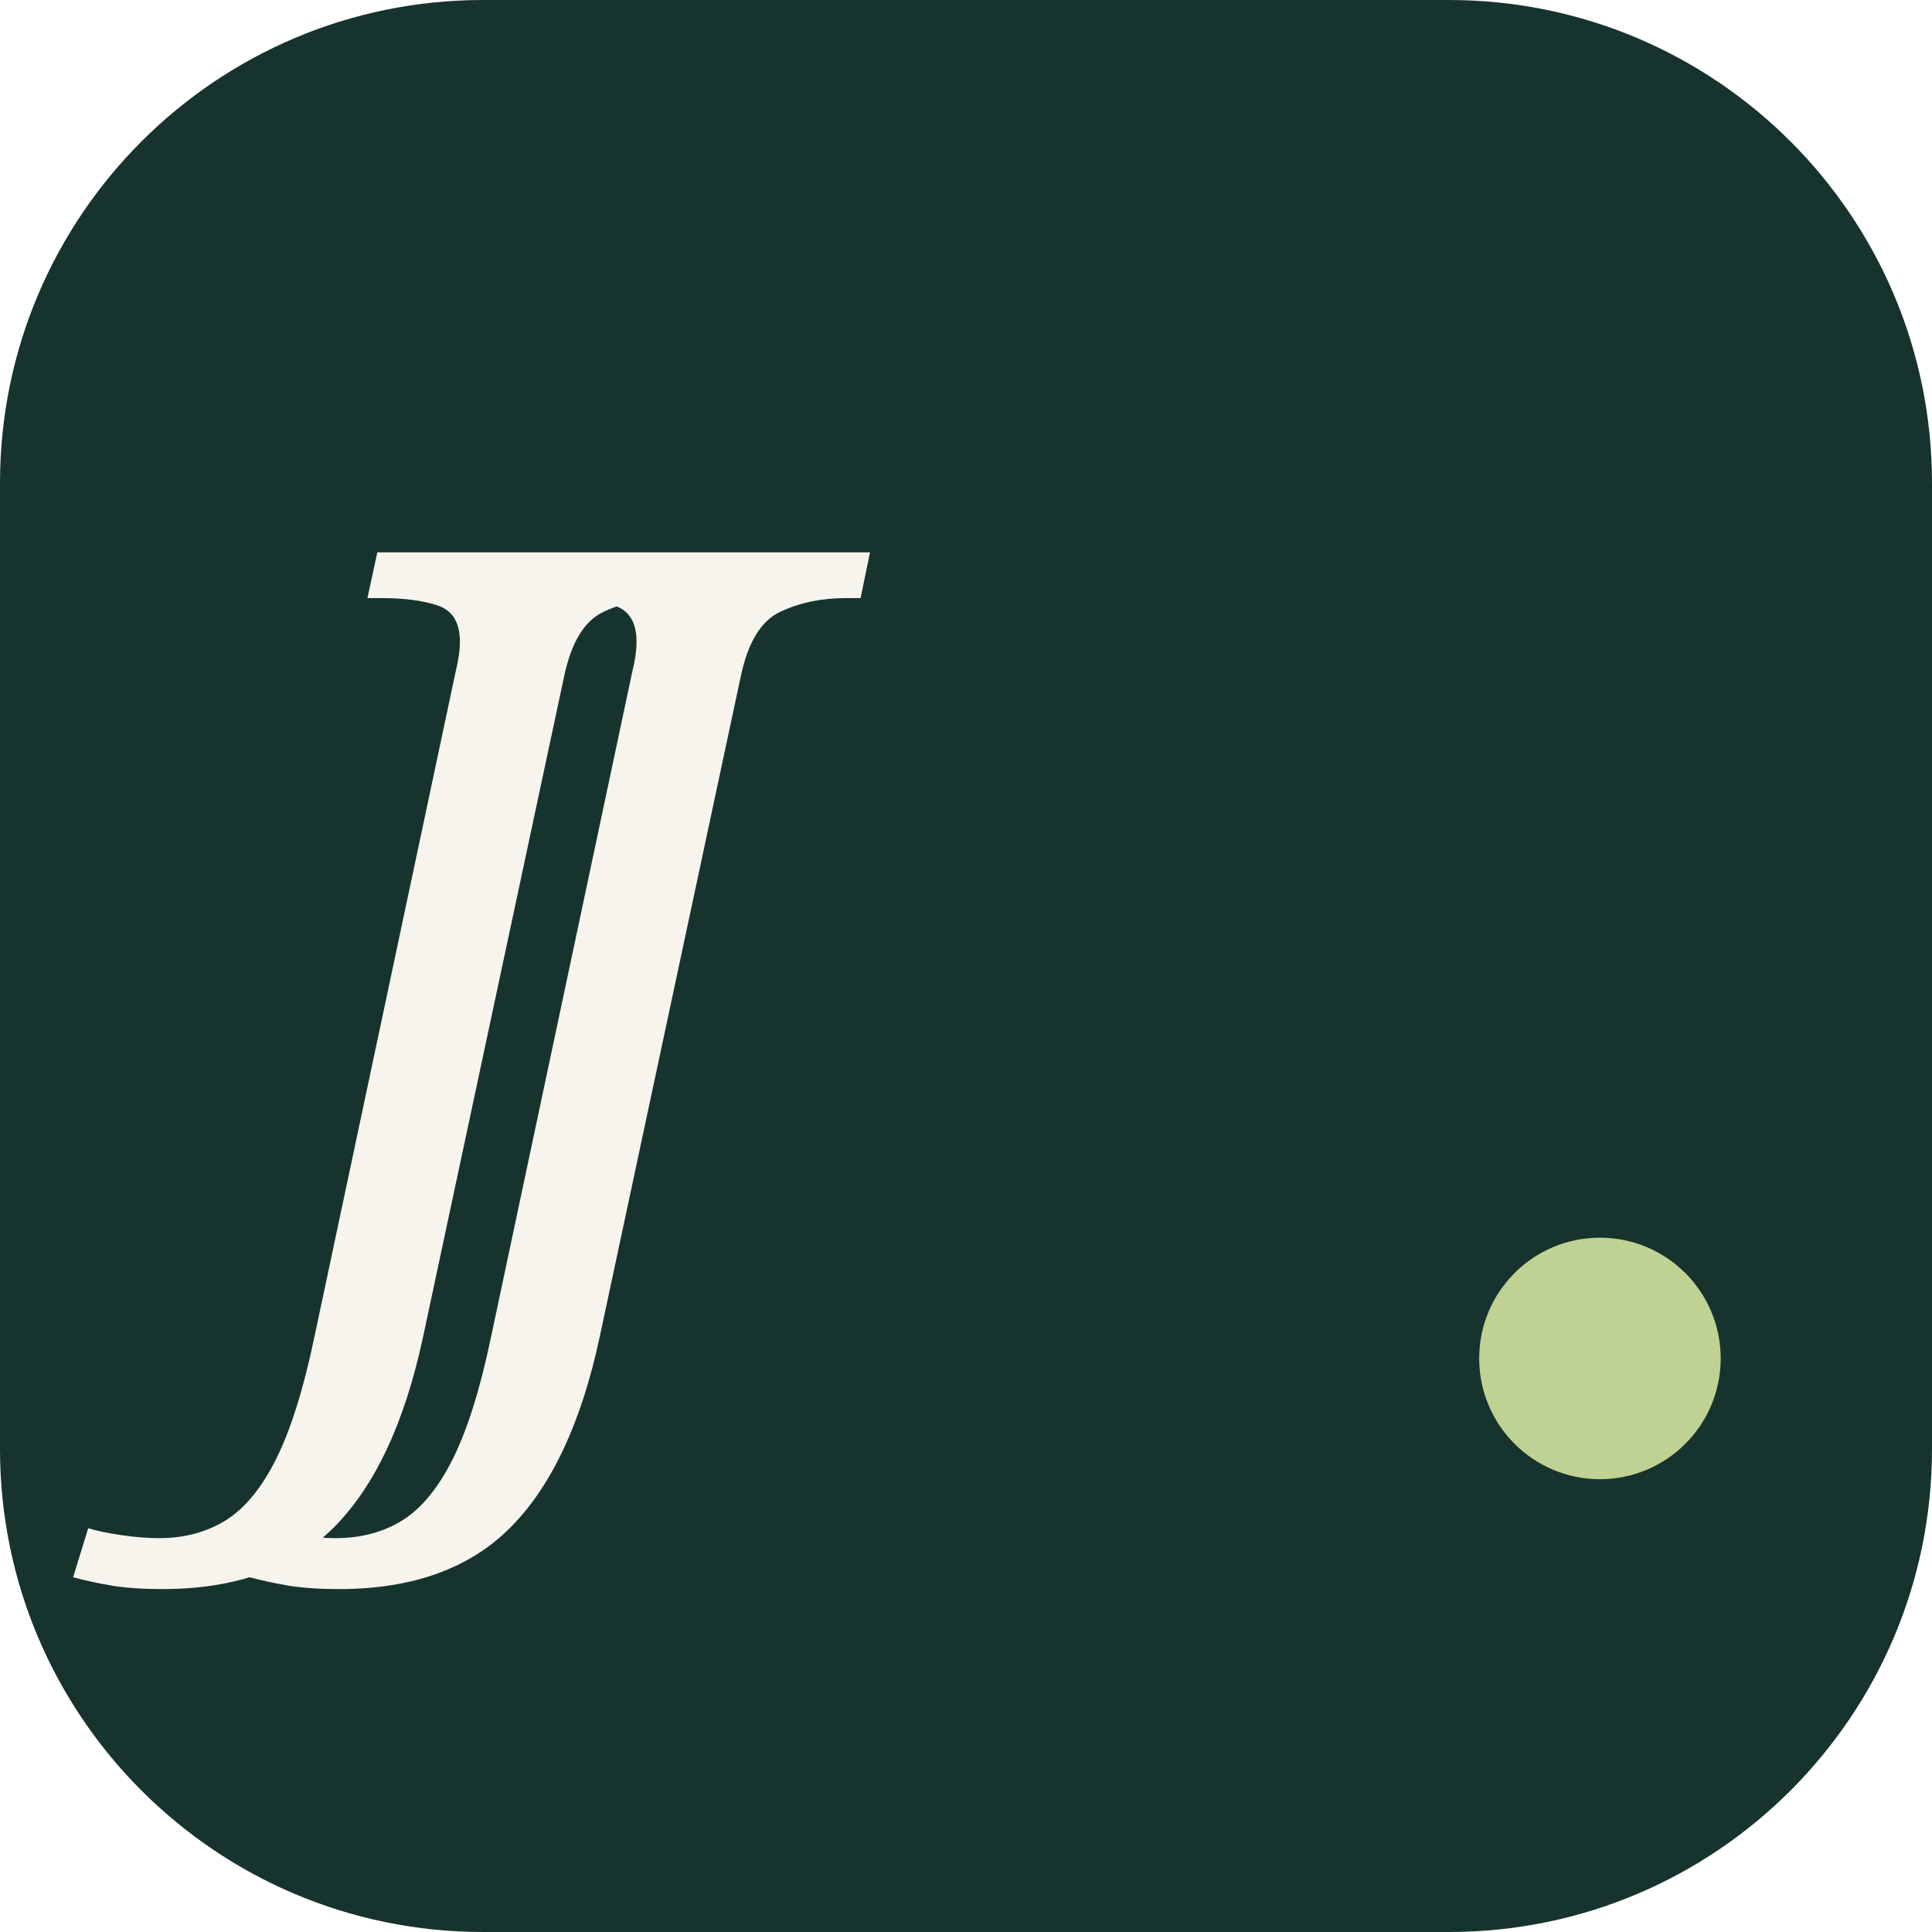
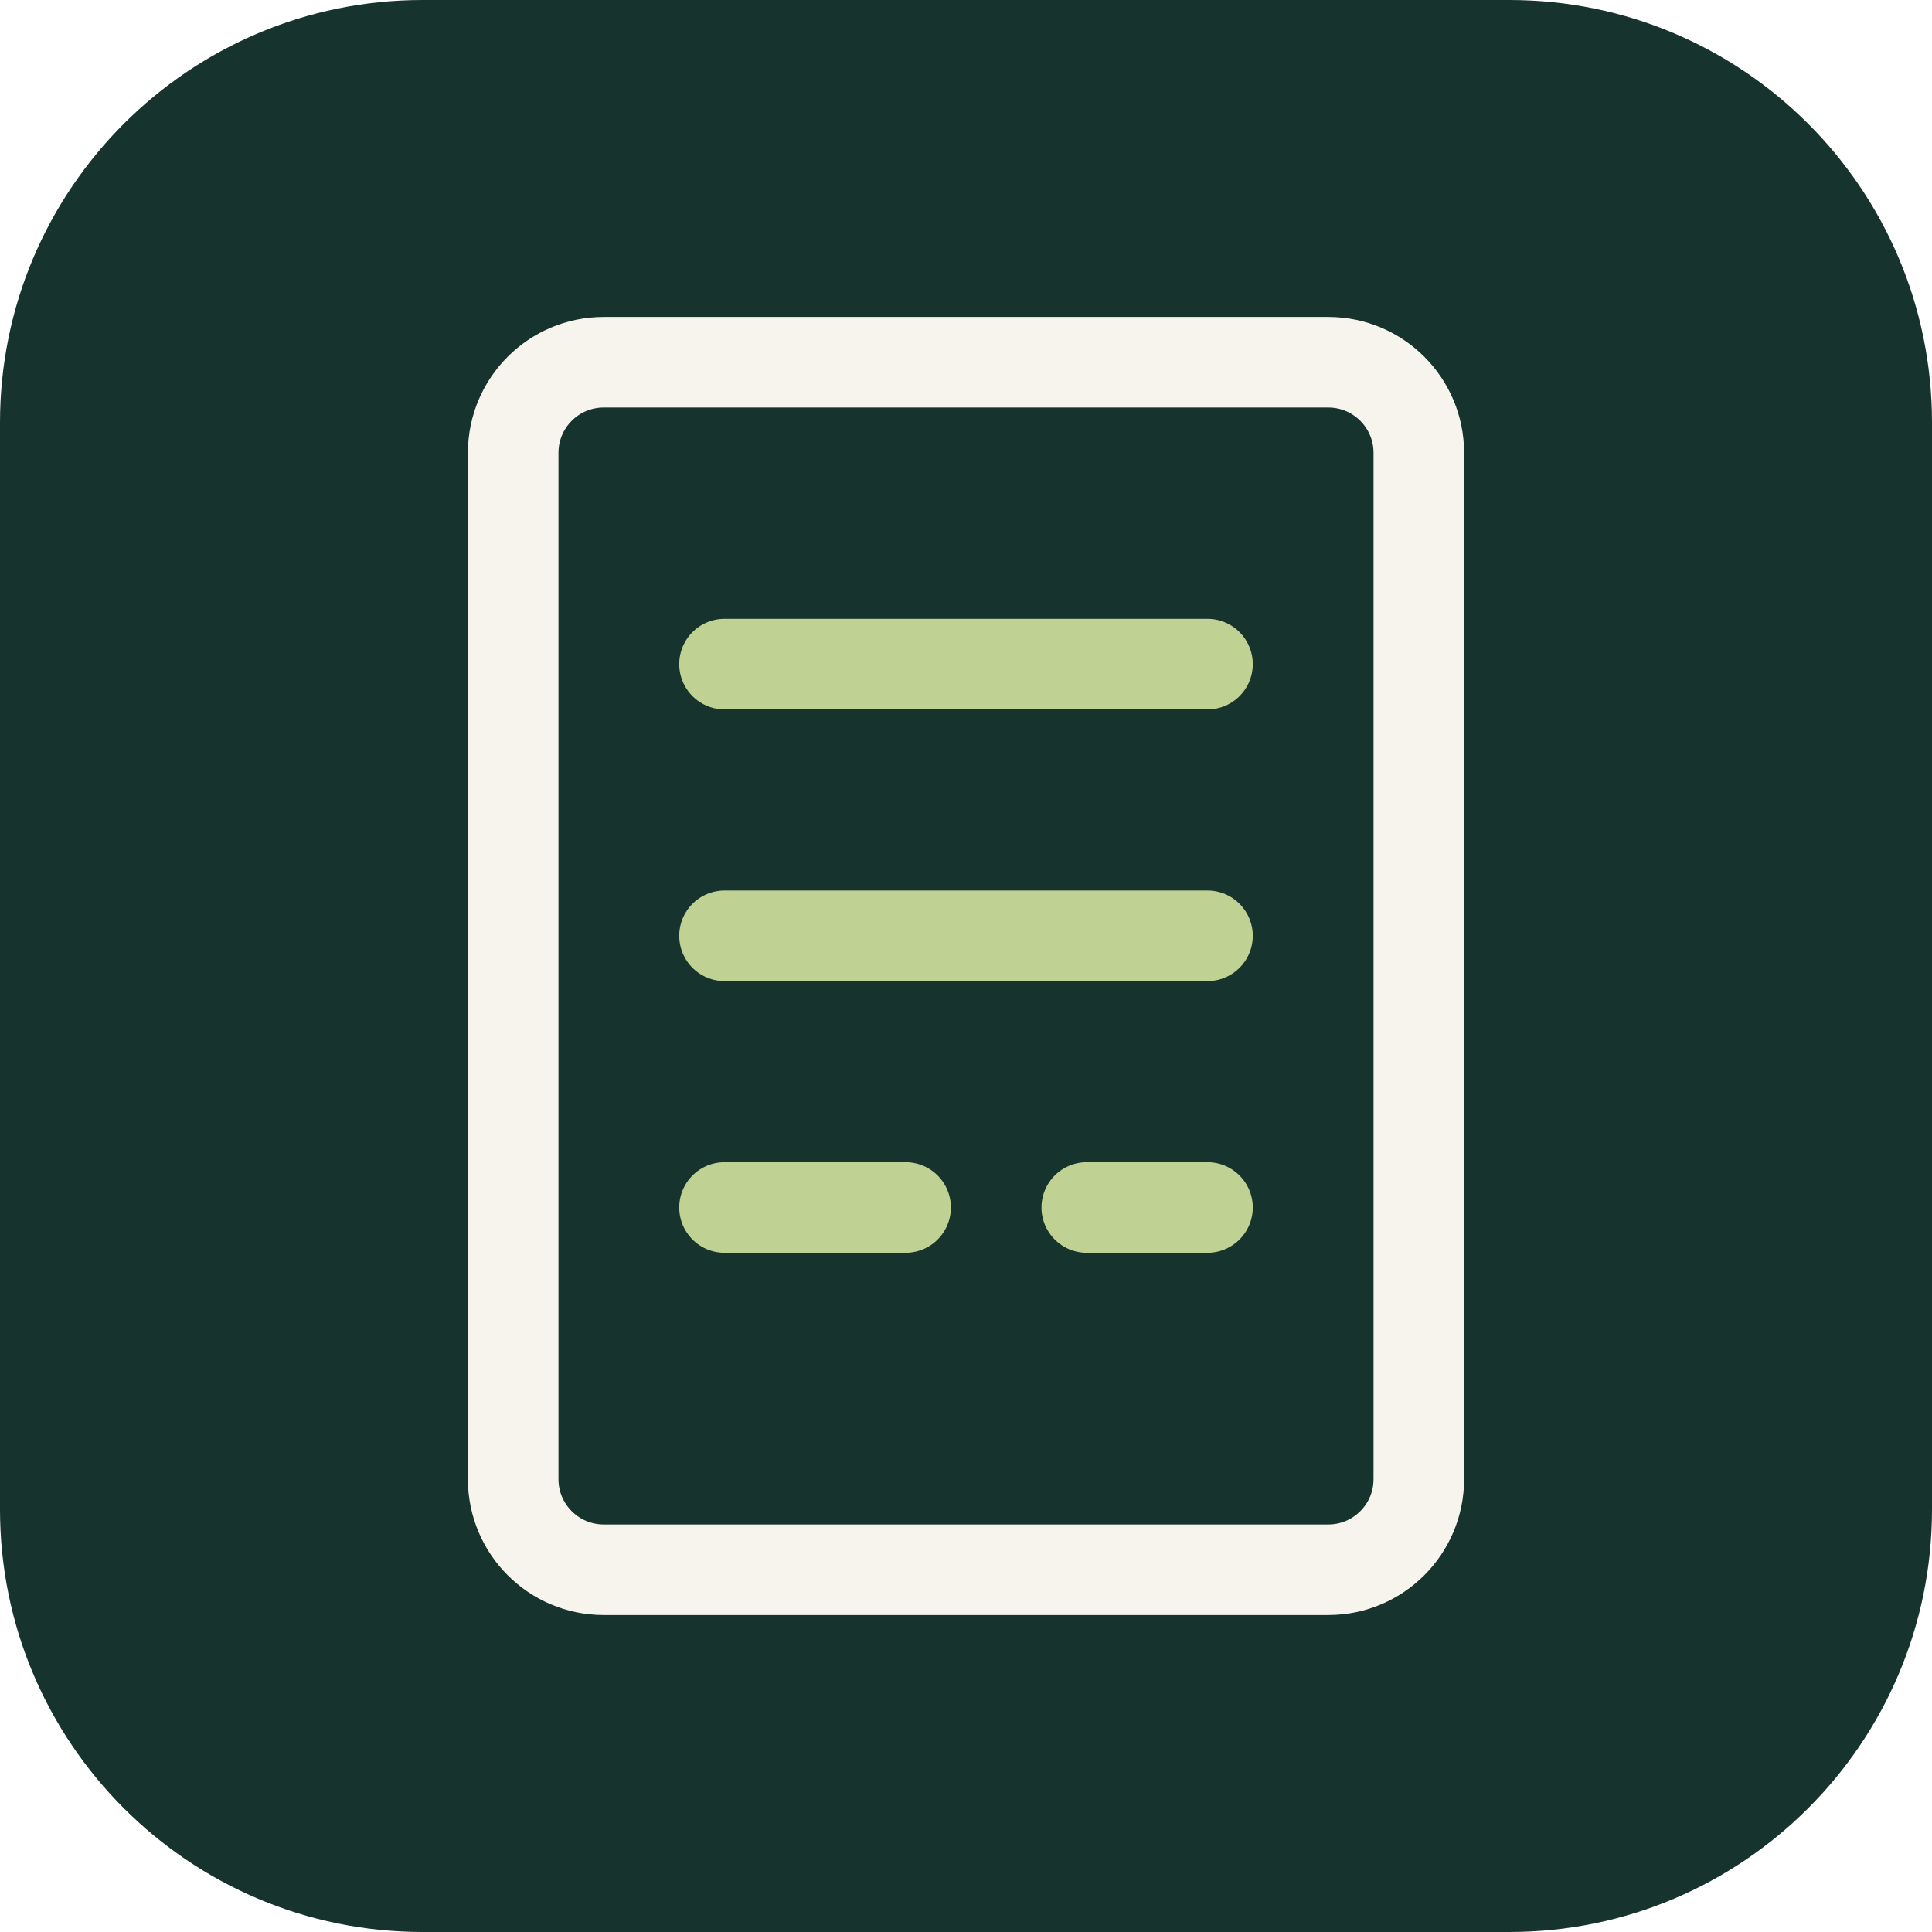
<svg xmlns="http://www.w3.org/2000/svg" viewBox="0 0 64 64">
-   <rect width="64" height="64" rx="16" fill="#17332d" />
-   <text x="8" y="44" fill="#f6f4ed" font-family="Georgia,serif" font-size="36" font-style="italic" letter-spacing="-7">JJ</text>
-   <circle cx="53" cy="45" r="4" fill="#bfd293" />
+   <rect width="64" height="64" rx="14" fill="#17332d" />
+   <rect x="17" y="12" width="30" height="40" rx="3" fill="none" stroke="#f6f4ed" stroke-width="3" />
+   <path d="M24 22h16M24 31h16M24 40h6M36 40h4" fill="none" stroke="#bfd293" stroke-linecap="round" stroke-width="3" />
</svg>
